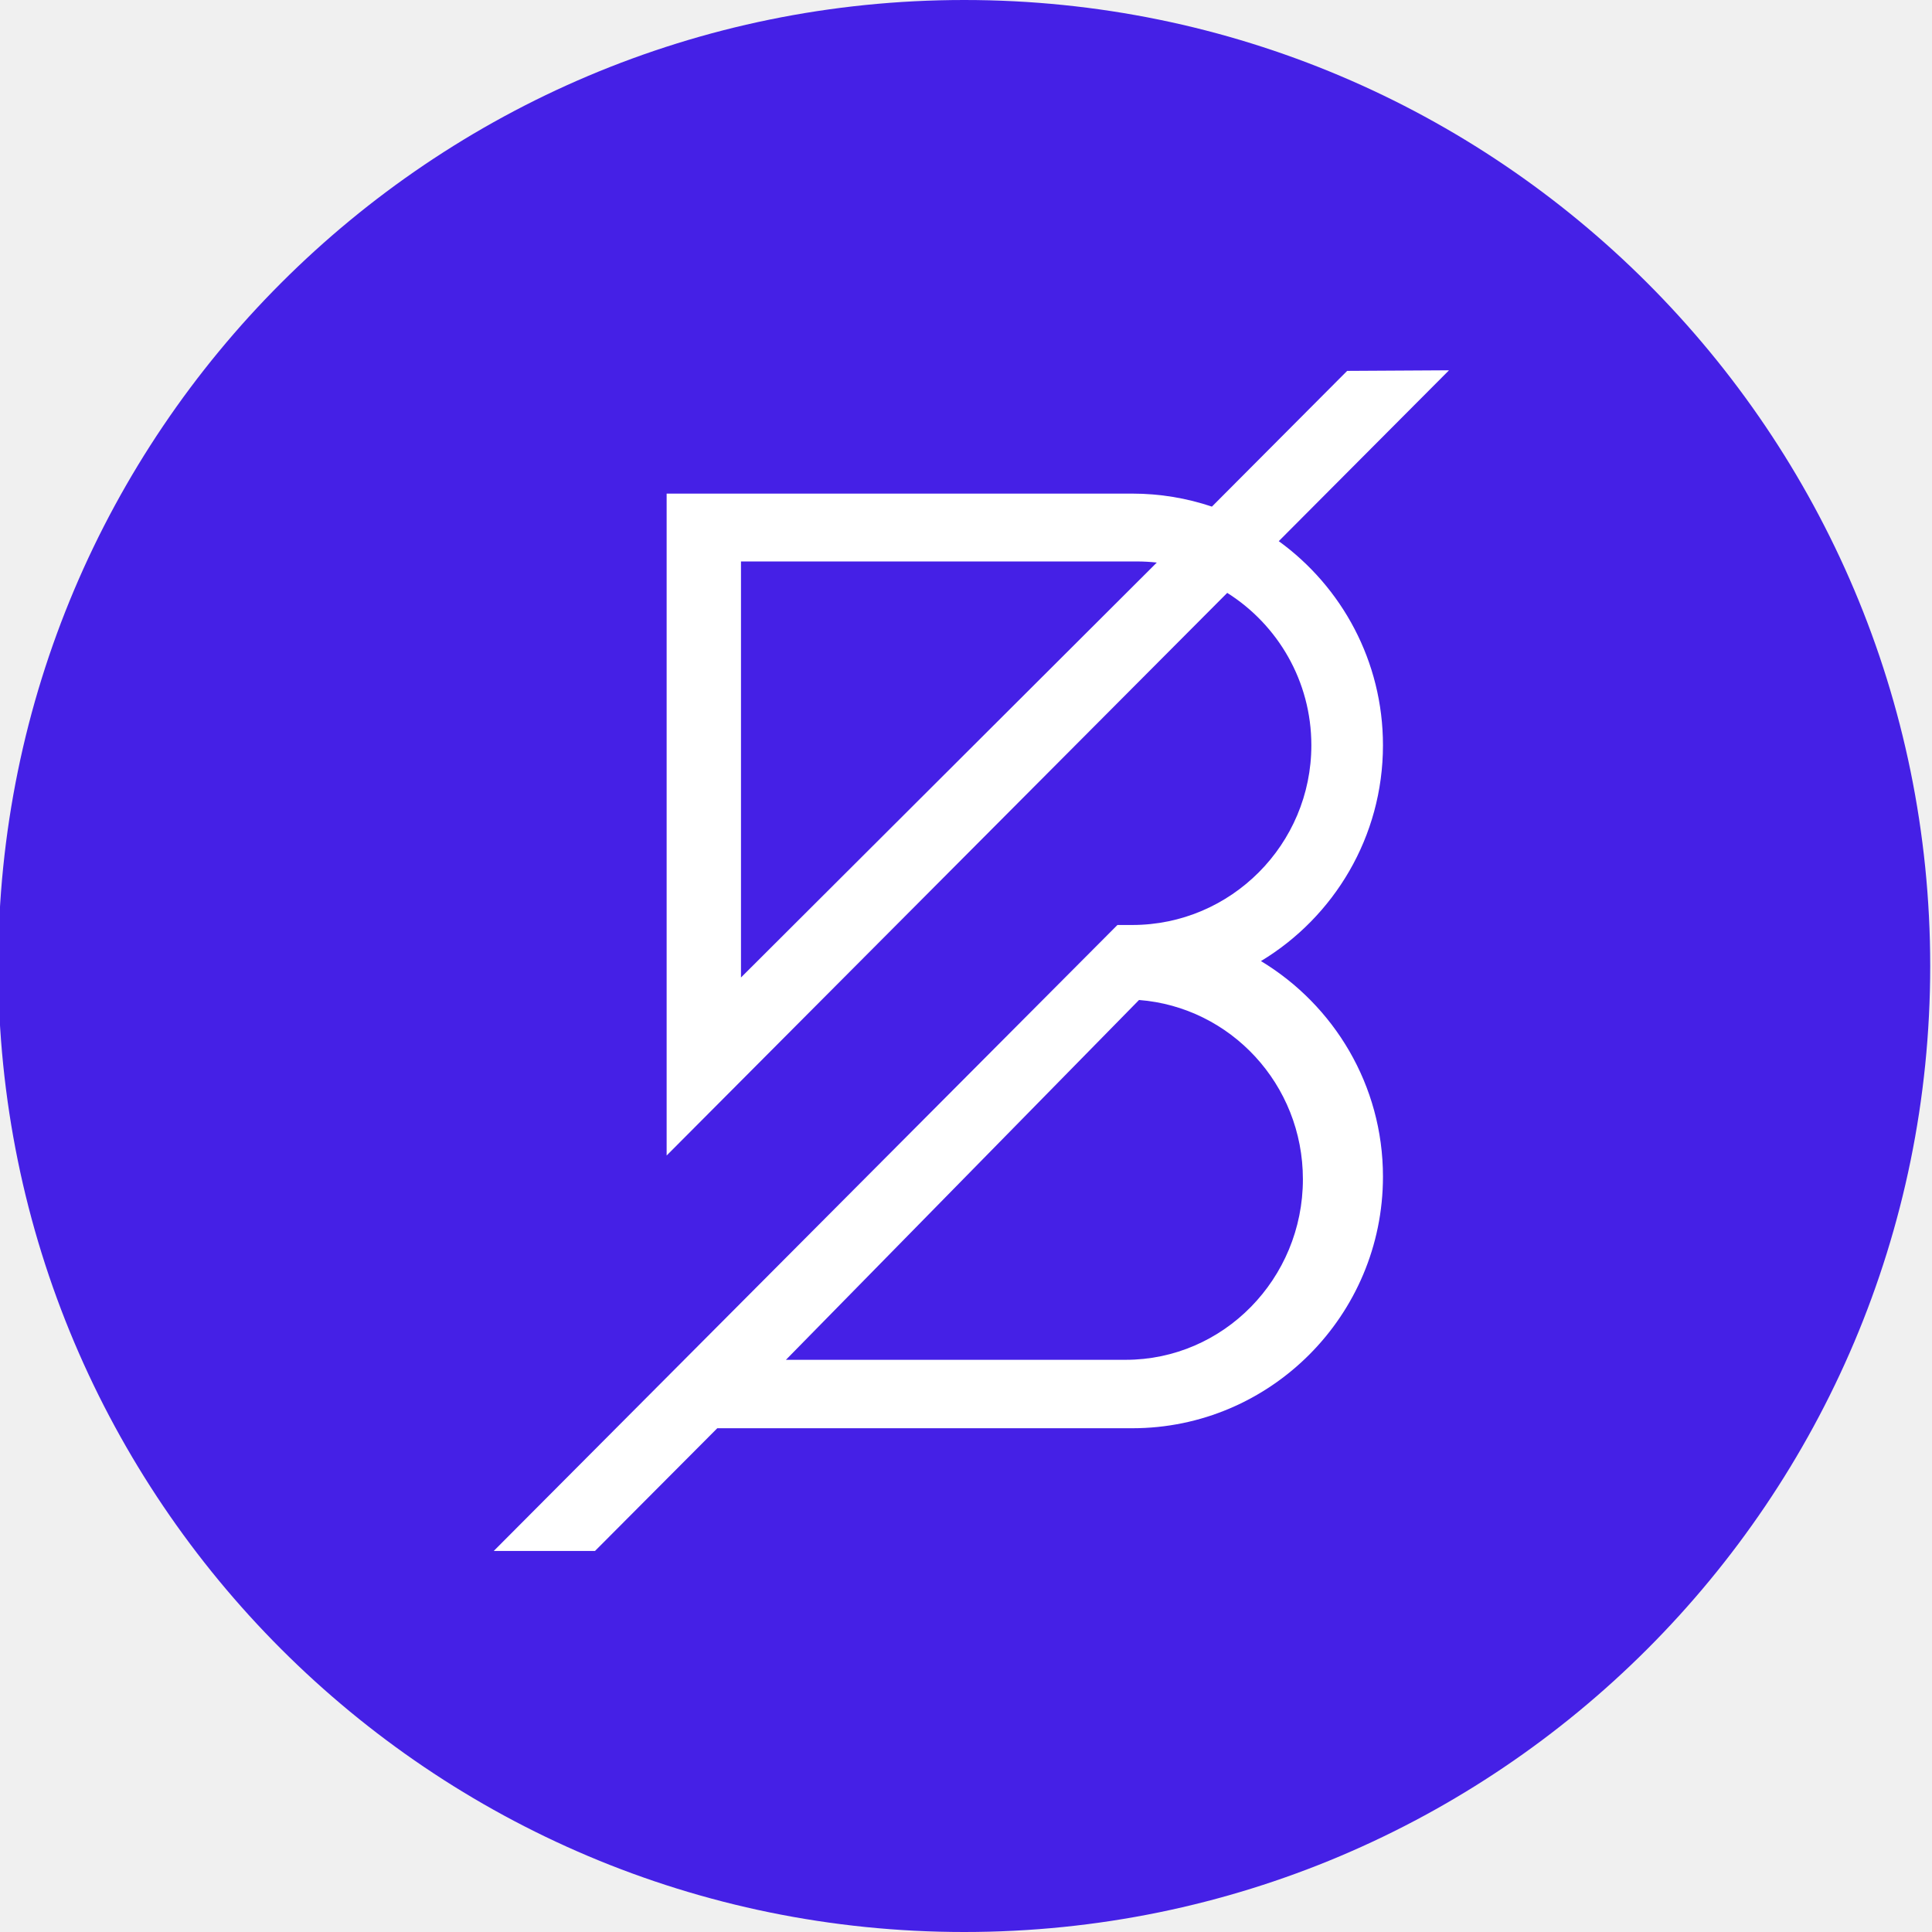
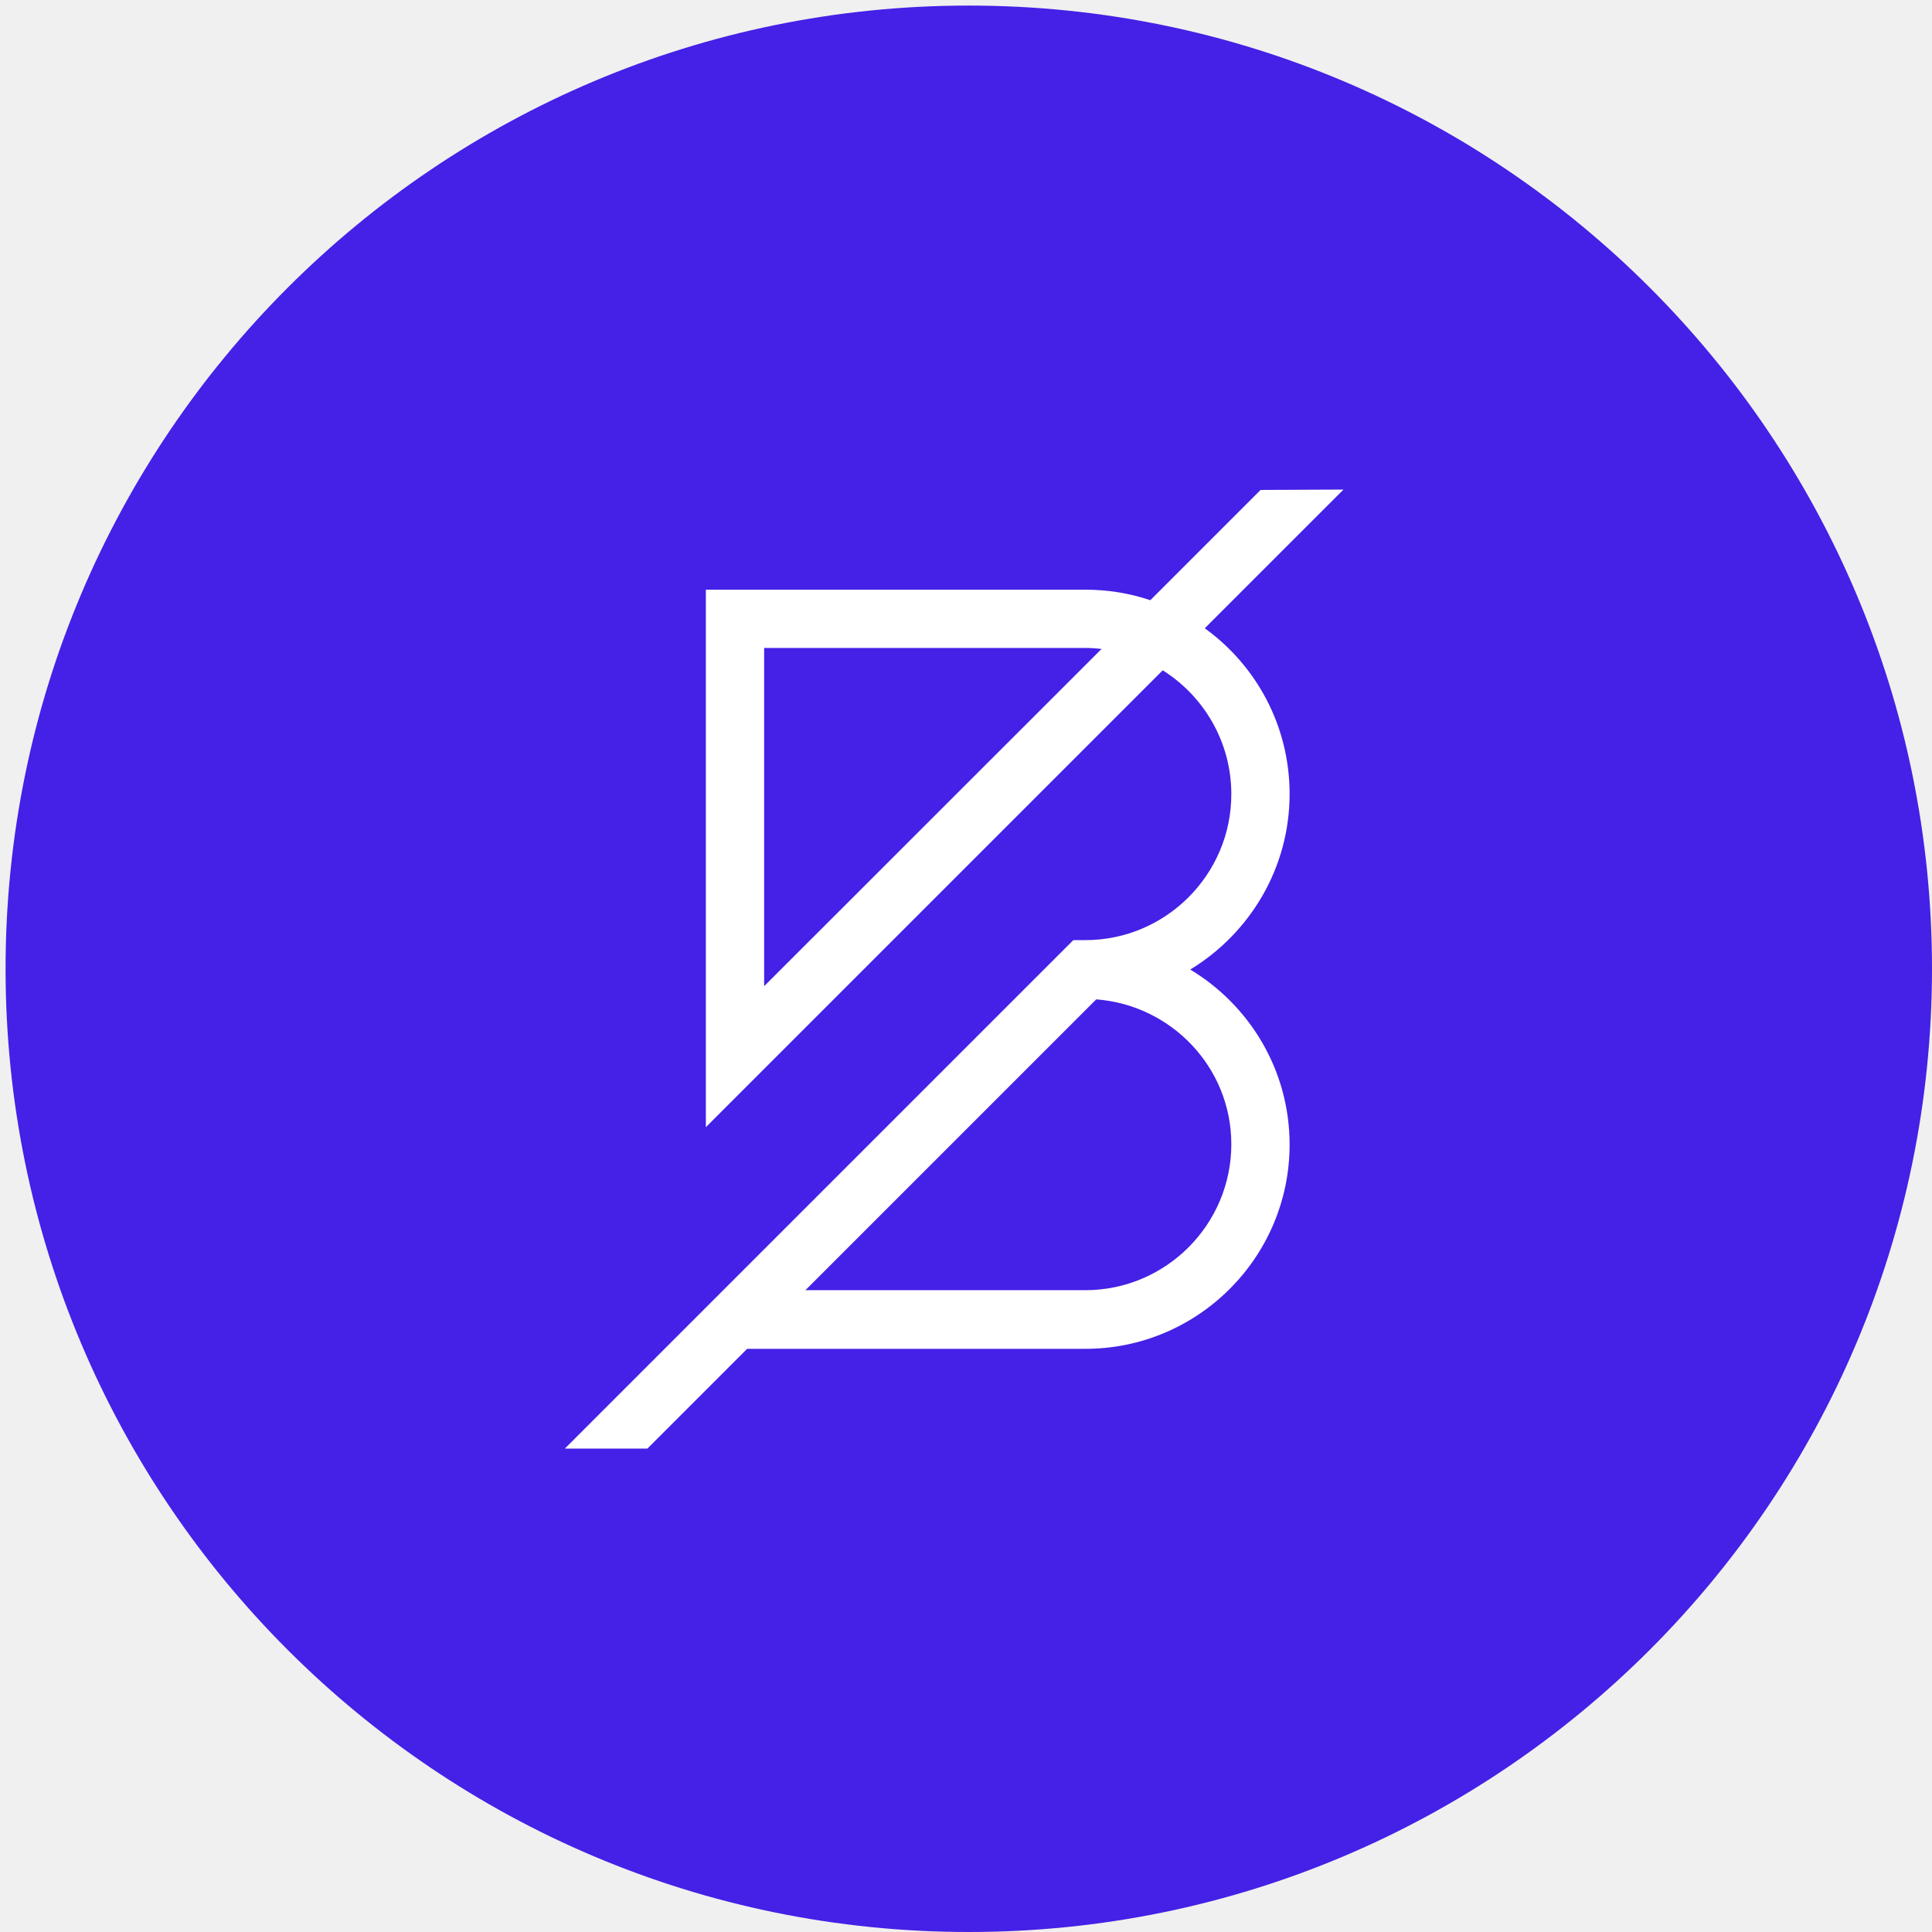
- <svg xmlns="http://www.w3.org/2000/svg" width="1080px" height="1080px" viewBox="0 0 1080 1080" version="1.1">
-   <g id="Band-token_blue-violet-token" stroke="none" stroke-width="1" fill="none" fill-rule="evenodd" transform="translate(0, 0)">
-     <circle id="Oval" fill="#4520E6" cx="539" cy="540" r="540" />
-     <g id="Logo2-Copy-3" transform="translate(276, 207)" fill="#FFFFFF">
-       <path d="M452.329,452.192 C452.329,507.86 407.895,553.143 353.269,553.143 L163.341,553.143 L360.725,352 C411.818,355.965 452.329,399.125 452.329,452.192 L452.329,452.192 Z M138.212,339.429 L138.212,106.857 L359.477,106.857 C363.257,106.857 366.987,107.065 370.659,107.476 L138.212,339.429 Z M497.085,209.594 C497.085,162.689 474.098,121.08 438.837,95.51 L534,0 L477.07,0.326 L401.465,76.205 C387.471,71.487 372.498,68.929 356.94,68.929 L96.656,68.929 L96.656,438.942 L410.027,124.424 C438.251,142.218 457.054,173.744 457.054,209.594 C457.054,265.003 412.147,310.074 356.94,310.074 L348.652,310.074 L0,660 L56.606,660 L124.961,591.397 L356.94,591.397 C434.215,591.397 497.085,528.298 497.085,450.741 C497.085,399.592 469.655,354.868 428.877,330.247 C469.699,305.632 497.085,260.769 497.085,209.594 L497.085,209.594 Z" id="Fill-2" />
-     </g>
+ <svg xmlns="http://www.w3.org/2000/svg" width="256" height="256" viewBox="0 0 256 256" fill="none">
+   <g clip-path="url(#clip0_741_46)">
+     <path d="M128.369 256C57.882 256 0.738 198.856 0.738 128.369C0.738 57.882 57.882 0.738 128.369 0.738C198.856 0.738 256 57.882 256 128.369C255.975 198.856 198.831 256 128.369 256Z" fill="#4520E6" />
+     <path d="M170.879 105.202C170.879 96.163 166.448 88.163 159.637 83.251L178.019 64.87L167.03 64.92L152.422 79.529C149.712 78.618 146.826 78.137 143.813 78.137H93.53V149.358L154.067 88.821C159.511 92.239 163.157 98.316 163.157 105.228C163.157 115.887 154.472 124.571 143.813 124.571H142.218L74.845 191.944H85.783L98.999 178.727H143.813C158.751 178.727 170.879 166.575 170.879 151.662C170.879 141.813 165.587 133.205 157.713 128.47C165.587 123.685 170.879 115.051 170.879 105.202ZM101.253 130.673V85.859H143.813C144.547 85.859 145.256 85.909 145.965 85.985L101.253 130.673ZM163.157 151.611C163.157 162.27 154.472 170.955 143.813 170.955H106.721L145.256 132.42C155.232 133.179 163.157 141.458 163.157 151.611Z" fill="white" />
  </g>
+   <defs>
+     <clipPath id="clip0_741_46">
+       <rect width="256" height="256" fill="white" />
+     </clipPath>
+   </defs>
</svg>
